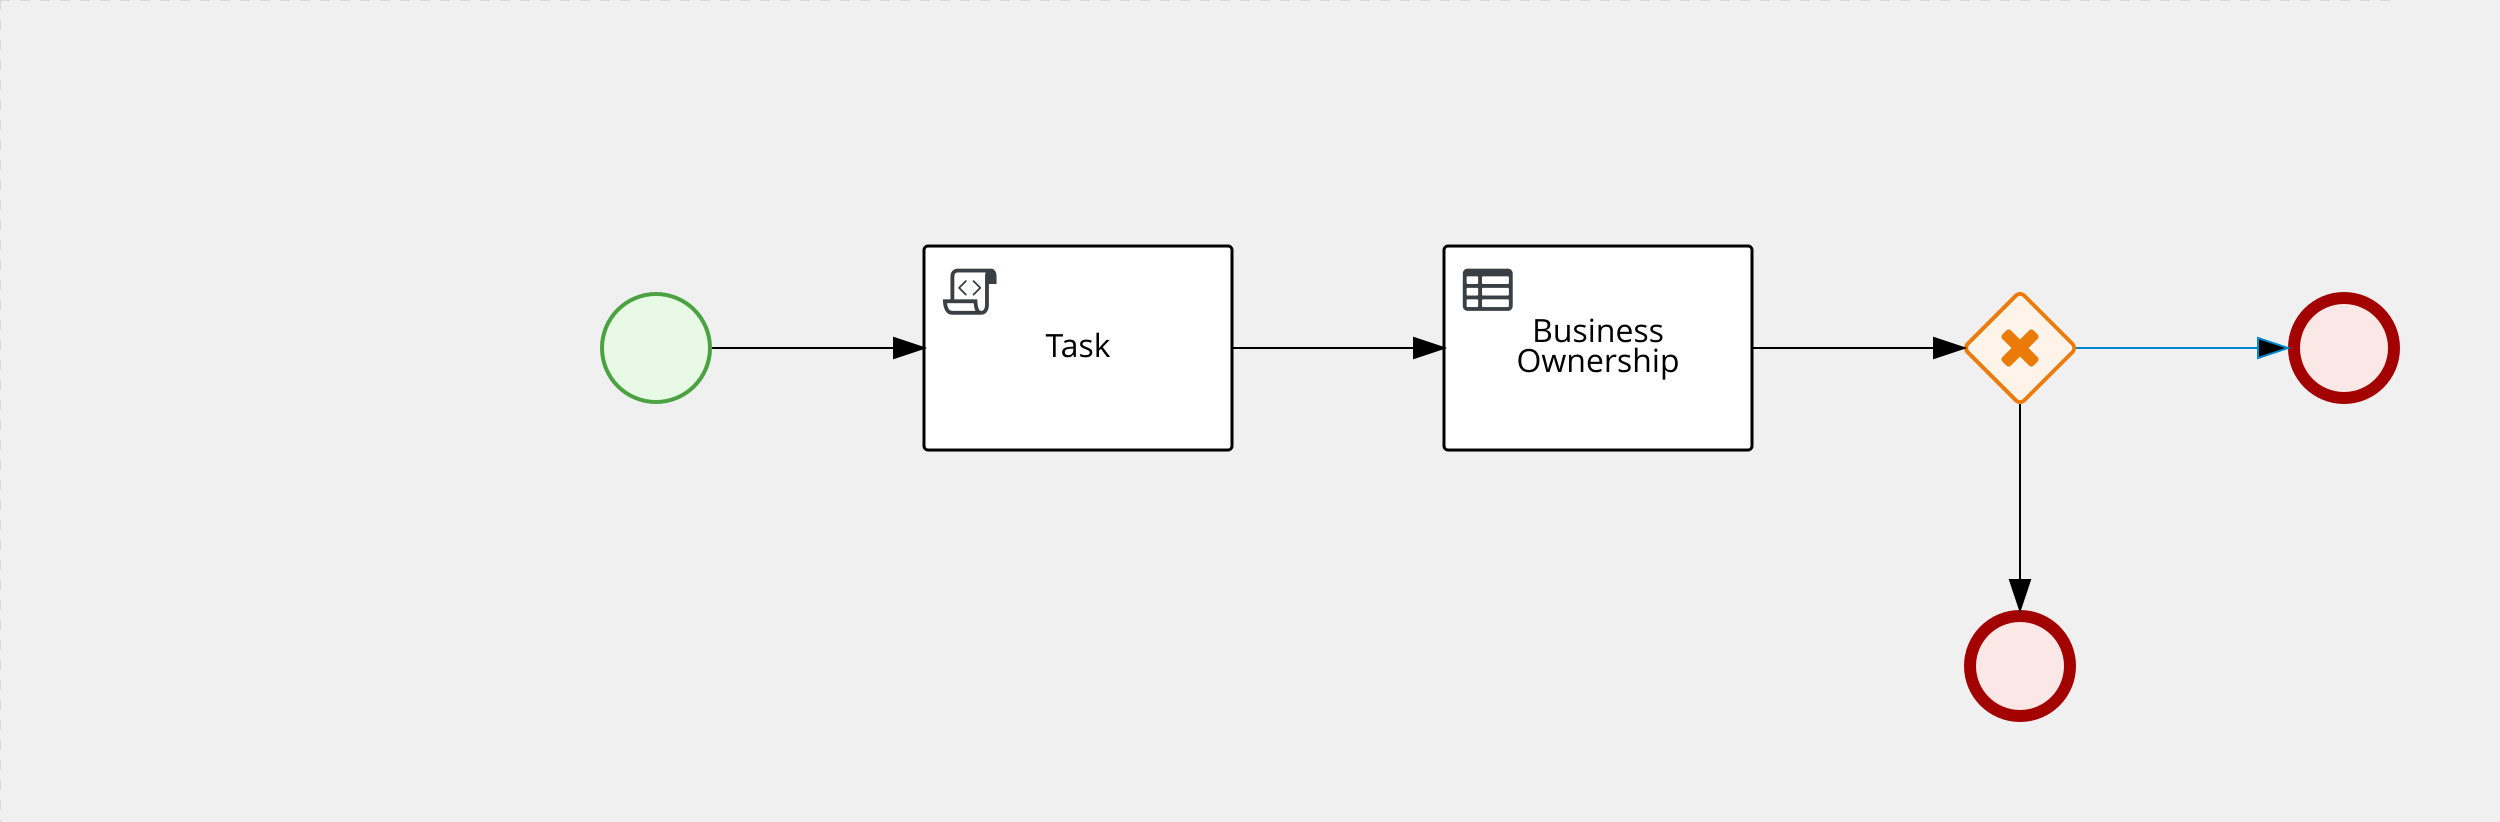
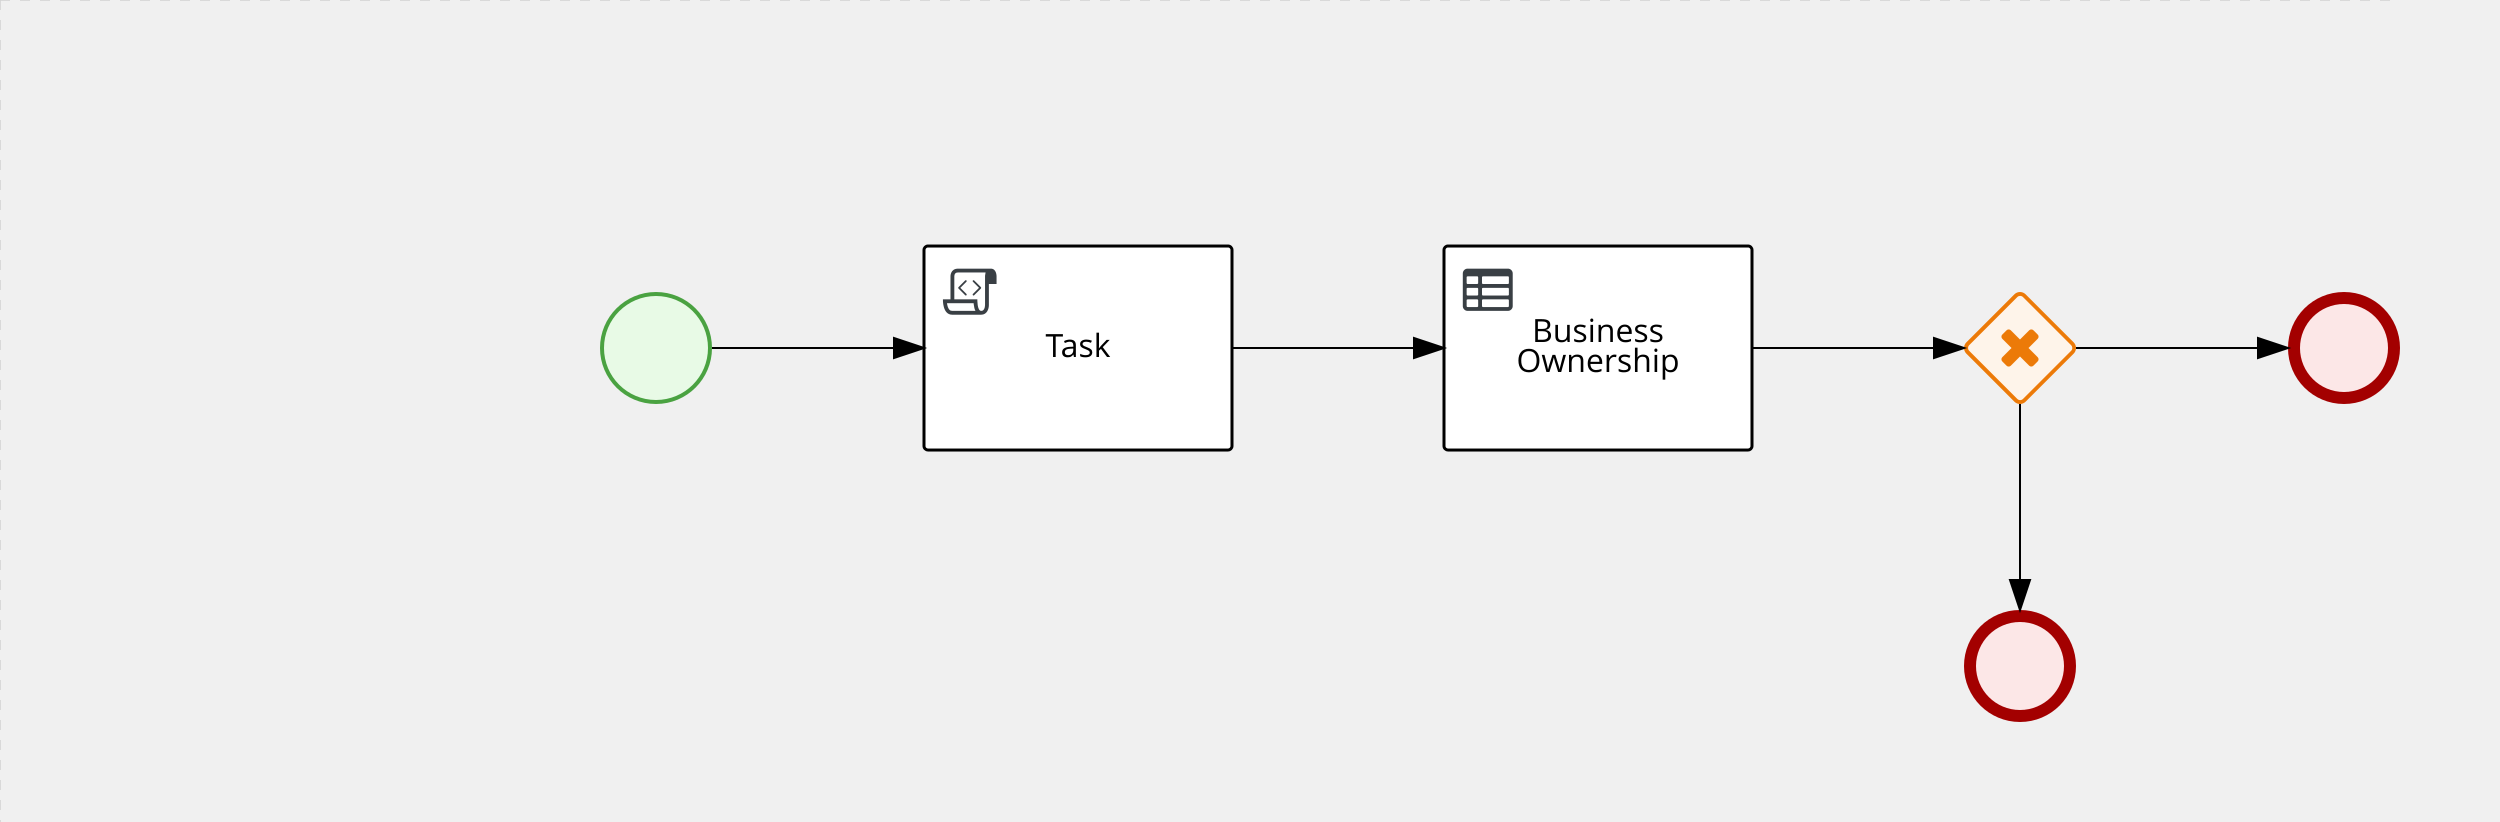
<svg xmlns="http://www.w3.org/2000/svg" version="1.1" width="1250" height="411" viewBox="0 0 1250 411">
  <defs />
  <g transform="matrix(1,0,0,1,0,0)">
    <g>
      <g>
        <g>
          <path fill="none" stroke="#d3d3d3" paint-order="fill stroke markers" d=" M 0 0 L 1200 0" stroke-miterlimit="10" stroke-opacity="0.8" stroke-dasharray="5" />
        </g>
        <g>
          <path fill="none" stroke="#d3d3d3" paint-order="fill stroke markers" d=" M 0 0 L 0 800" stroke-miterlimit="10" stroke-opacity="0.8" stroke-dasharray="5" />
        </g>
      </g>
      <g id="_9C595621-2E8C-4688-891E-9B5A55EFD98A" bpmn2nodeid="_9C595621-2E8C-4688-891E-9B5A55EFD98A" transform="matrix(1,0,0,1,300,146)">
        <g>
          <path fill="none" stroke="none" />
        </g>
        <g transform="matrix(0.125,0,0,0.125,0,0)">
          <g transform="matrix(1,0,0,1,0,0)">
            <path fill="#e8fae6" stroke="none" id="_9C595621-2E8C-4688-891E-9B5A55EFD98A?shapeType=BACKGROUND" paint-order="stroke fill markers" d=" M 0 0 M 444 224 C 444 263.9 434.2 300.8 414.4 334.5 C 394.7 368.2 368 394.9 334.4 414.5 C 300.8 434.1 263.9 444 224 444 C 184.1 444 147.2 434.2 113.5 414.4 C 79.8 394.7 53.1 368 33.5 334.4 C 13.9 300.8 4 263.9 4 224 C 4 184.1 13.8 147.2 33.6 113.5 C 53.4 79.8 80.1 53.1 113.6 33.5 C 147.1 13.9 184.1 4 224 4 C 263.9 4 300.8 13.8 334.5 33.6 C 368.2 53.4 394.9 80.1 414.5 113.6 C 434.1 147.1 444 184.1 444 224 Z" />
          </g>
          <g>
            <g transform="matrix(1,0,0,1,0,0)">
              <g transform="matrix(1,0,0,1,0,0)">
                <path fill="#4aa241" stroke="none" id="_9C595621-2E8C-4688-891E-9B5A55EFD98A?shapeType=BORDER&amp;renderType=FILL" paint-order="stroke fill markers" d=" M 0 0 M 224 0 C 100.3 0 0 100.3 0 224 C 0 347.7 100.3 448 224 448 C 347.7 448 448 347.7 448 224 C 448 100.3 347.7 0 224 0 Z M 0 0 M 224 432 C 109.1 432 16 338.9 16 224 C 16 109.1 109.1 16 224 16 C 338.9 16 432 109.1 432 224 C 432 338.9 338.9 432 224 432 Z" />
              </g>
            </g>
          </g>
        </g>
        <g transform="matrix(1,0,0,1,28,61)" />
      </g>
      <g id="_966BD490-E29A-46CB-B91B-171F24C6AA03" bpmn2nodeid="_966BD490-E29A-46CB-B91B-171F24C6AA03" transform="matrix(1,0,0,1,982,146)">
        <g>
          <path fill="none" stroke="none" />
        </g>
        <g transform="matrix(0.125,0,0,0.125,0,0)">
          <g transform="matrix(1,0,0,1,0,0)">
            <path fill="#fef4ea" stroke="none" id="_966BD490-E29A-46CB-B91B-171F24C6AA03?shapeType=BACKGROUND" paint-order="stroke fill markers" d=" M 0 0 M 224.4 4.3 C 216.4 4.3 208.4 7.3 202.3 13.4 L 13.5 202.2 C 1.3 214.4 1.3 234.2 13.5 246.4 L 202.2 435.1 C 208.3 441.2 216.4 444.2 224.3 444.2 C 232.2 444.2 240.3 441.2 246.4 435.1 L 435.1 246.4 C 447.3 234.2 447.3 214.4 435.1 202.2 L 246.5 13.4 C 240.4 7.3 232.4 4.3 224.4 4.3 L 224.4 4.3 Z" />
          </g>
          <g>
            <g transform="matrix(1,0,0,1,0,0)">
              <g transform="matrix(1,0,0,1,0,0)">
                <path fill="#ec7a08" stroke="none" id="_966BD490-E29A-46CB-B91B-171F24C6AA03?shapeType=BORDER&amp;renderType=FILL" paint-order="stroke fill markers" d=" M 0 0 M 20.8 212.7 L 213.3 20.2 C 219.6 13.9 229.7 13.9 235.9 20.2 L 428.4 212.7 C 434.7 219 434.7 229.1 428.4 235.3 L 235.9 427.8 C 229.6 434.1 219.5 434.1 213.3 427.8 L 20.8 235.3 C 14.5 229.1 14.5 218.9 20.8 212.7 L 20.8 212.7 Z M 0 0 M 0 224 C 0 232.1 3.1 240.3 9.3 246.5 L 201.5 438.7 C 213.9 451.1 234.1 451.1 246.5 438.7 L 438.7 246.5 C 444.9 240.3 448 232.1 448 224 C 448 215.9 444.9 207.7 438.7 201.5 L 246.5 9.3 C 234.1 -3.1 213.9 -3.1 201.5 9.3 L 9.3 201.5 C 3.1 207.7 0 215.9 0 224 L 0 224 Z" />
              </g>
            </g>
          </g>
          <g>
            <g transform="matrix(1,0,0,1,0,0)">
              <g transform="matrix(1,0,0,1,0,0)">
                <path fill="#ec7a08" stroke="none" id="_966BD490-E29A-46CB-B91B-171F24C6AA03undefined" paint-order="stroke fill markers" d=" M 0 0 M 298.2 269.2 C 298.2 272.6 297.1 275.3 294.7 277.7 L 277.7 294.7 C 275.3 297.1 272.6 298.2 269.2 298.2 C 265.8 298.2 263.1 297.1 260.7 294.7 L 224 258 L 187.2 294.8 C 184.8 297.2 182.1 298.3 178.7 298.3 C 175.3 298.3 172.6 297.2 170.2 294.8 L 153.2 277.8 C 150.8 275.4 149.7 272.7 149.7 269.3 C 149.7 265.9 150.8 263.2 153.2 260.8 L 190 224 L 153.2 187.2 C 150.8 184.8 149.7 182 149.7 178.7 C 149.7 175.3 150.8 172.5 153.2 170.2 L 170.2 153.2 C 172.6 150.8 175.3 149.7 178.7 149.7 C 182.1 149.7 184.8 150.8 187.2 153.2 L 224 190 L 260.8 153.2 C 263.2 150.8 265.9 149.7 269.3 149.7 C 272.7 149.7 275.4 150.8 277.8 153.2 L 294.8 170.2 C 297.2 172.5 298.3 175.3 298.3 178.7 C 298.3 182 297.2 184.8 294.8 187.2 L 258 224 L 294.8 260.8 C 297.1 263.1 298.2 265.9 298.2 269.2 Z" />
              </g>
            </g>
          </g>
        </g>
        <g transform="matrix(1,0,0,1,28,61)" />
      </g>
      <g id="_6B5BA319-C63B-4796-AC4A-7F06BD4CE6B6" bpmn2nodeid="_6B5BA319-C63B-4796-AC4A-7F06BD4CE6B6" transform="matrix(1,0,0,1,982,305)">
        <g>
          <path fill="none" stroke="none" />
        </g>
        <g transform="matrix(0.125,0,0,0.125,0,0)">
          <g transform="matrix(1,0,0,1,0,0)">
            <path fill="#fce7e7" stroke="none" id="_6B5BA319-C63B-4796-AC4A-7F06BD4CE6B6?shapeType=BACKGROUND" paint-order="stroke fill markers" d=" M 0 0 M 444 224 C 444 263.9 434.2 300.8 414.4 334.5 C 394.7 368.2 368 394.9 334.4 414.5 C 300.8 434.1 263.9 444 224 444 C 184.1 444 147.2 434.2 113.5 414.4 C 79.8 394.7 53.1 368 33.5 334.4 C 13.9 300.8 4 263.9 4 224 C 4 184.1 13.8 147.2 33.6 113.5 C 53.4 79.8 80.1 53.1 113.6 33.5 C 147.1 13.9 184.1 4 224 4 C 263.9 4 300.8 13.8 334.5 33.6 C 368.2 53.4 394.9 80.1 414.5 113.6 C 434.1 147.1 444 184.1 444 224 Z" />
          </g>
          <g>
            <g transform="matrix(1,0,0,1,0,0)">
              <g transform="matrix(1,0,0,1,0,0)">
                <path fill="#a30000" stroke="none" id="_6B5BA319-C63B-4796-AC4A-7F06BD4CE6B6?shapeType=BORDER&amp;renderType=FILL" paint-order="stroke fill markers" d=" M 0 0 M 224 0 C 100.3 0 0 100.3 0 224 C 0 347.7 100.3 448 224 448 C 347.7 448 448 347.7 448 224 C 448 100.3 347.7 0 224 0 Z M 0 0 M 224 400 C 126.8 400 48 321.2 48 224 C 48 126.8 126.8 48 224 48 C 321.2 48 400 126.8 400 224 C 400 321.2 321.2 400 224 400 Z" />
              </g>
            </g>
          </g>
        </g>
        <g transform="matrix(1,0,0,1,28,61)" />
      </g>
      <g id="_D8AC2754-5F2C-4817-8674-432BD8C42926" bpmn2nodeid="_D8AC2754-5F2C-4817-8674-432BD8C42926" transform="matrix(1,0,0,1,1144,146)">
        <g>
          <path fill="none" stroke="none" />
        </g>
        <g transform="matrix(0.125,0,0,0.125,0,0)">
          <g transform="matrix(1,0,0,1,0,0)">
            <path fill="#fce7e7" stroke="none" id="_D8AC2754-5F2C-4817-8674-432BD8C42926?shapeType=BACKGROUND" paint-order="stroke fill markers" d=" M 0 0 M 444 224 C 444 263.9 434.2 300.8 414.4 334.5 C 394.7 368.2 368 394.9 334.4 414.5 C 300.8 434.1 263.9 444 224 444 C 184.1 444 147.2 434.2 113.5 414.4 C 79.8 394.7 53.1 368 33.5 334.4 C 13.9 300.8 4 263.9 4 224 C 4 184.1 13.8 147.2 33.6 113.5 C 53.4 79.8 80.1 53.1 113.6 33.5 C 147.1 13.9 184.1 4 224 4 C 263.9 4 300.8 13.8 334.5 33.6 C 368.2 53.4 394.9 80.1 414.5 113.6 C 434.1 147.1 444 184.1 444 224 Z" />
          </g>
          <g>
            <g transform="matrix(1,0,0,1,0,0)">
              <g transform="matrix(1,0,0,1,0,0)">
                <path fill="#a30000" stroke="none" id="_D8AC2754-5F2C-4817-8674-432BD8C42926?shapeType=BORDER&amp;renderType=FILL" paint-order="stroke fill markers" d=" M 0 0 M 224 0 C 100.3 0 0 100.3 0 224 C 0 347.7 100.3 448 224 448 C 347.7 448 448 347.7 448 224 C 448 100.3 347.7 0 224 0 Z M 0 0 M 224 400 C 126.8 400 48 321.2 48 224 C 48 126.8 126.8 48 224 48 C 321.2 48 400 126.8 400 224 C 400 321.2 321.2 400 224 400 Z" />
              </g>
            </g>
          </g>
        </g>
        <g transform="matrix(1,0,0,1,28,61)" />
      </g>
      <g id="_8BB812D9-6497-47A1-A680-A8E87853F833" bpmn2nodeid="_8BB812D9-6497-47A1-A680-A8E87853F833" transform="matrix(1,0,0,1,722,123)">
        <g>
          <path fill="none" stroke="none" />
        </g>
        <g transform="matrix(1,0,0,1,0,0)">
          <path fill="#ffffff" stroke="none" id="_8BB812D9-6497-47A1-A680-A8E87853F833?shapeType=BACKGROUND" paint-order="stroke fill markers" d=" M 2 0 L 152 0 L 152 0 A 2 2 0 0 1 154 2 L 154 100 L 154 100 A 2 2 0 0 1 152 102 L 2 102 L 2 102 A 2 2 0 0 1 0 100 L 0 2 L 0 2 A 2 2 0 0 1 2 0 Z" />
        </g>
        <g transform="matrix(1,0,0,1,0,0)">
          <path fill="none" stroke="rgb(0,0,0)" id="_8BB812D9-6497-47A1-A680-A8E87853F833?shapeType=BORDER&amp;renderType=STROKE" paint-order="fill stroke markers" d=" M 2 0 L 152 0 L 152 0 A 2 2 0 0 1 154 2 L 154 100 L 154 100 A 2 2 0 0 1 152 102 L 2 102 L 2 102 A 2 2 0 0 1 0 100 L 0 2 L 0 2 A 2 2 0 0 1 2 0 Z" stroke-miterlimit="10" stroke-width="1.5" stroke-dasharray="" />
        </g>
        <g>
          <g transform="matrix(0.06,0,0,0.06,9.4,9.4)">
            <g transform="matrix(1,0,0,1,0,0)">
              <path fill="#393f44" stroke="none" id="_8BB812D9-6497-47A1-A680-A8E87853F833undefined" paint-order="stroke fill markers" d=" M 0 0 M 128 344 L 128 296 C 128 293.7 127.2 291.8 125.8 290.2 C 124.4 288.6 122.4 288 120 288 L 40 288 C 37.7 288 35.8 288.8 34.2 290.2 C 32.6 291.6 32 293.7 32 296 L 32 344 C 32 346.3 32.8 348.2 34.2 349.8 C 35.6 351.4 37.6 352 40 352 L 120 352 C 122.3 352 124.2 351.2 125.8 349.8 C 127.4 348.4 128 346.3 128 344 Z M 0 0 M 128 248 L 128 200 C 128 197.7 127.2 195.8 125.8 194.2 C 124.4 192.6 122.4 192 120 192 L 40 192 C 37.7 192 35.8 192.8 34.2 194.2 C 32.6 195.6 32 197.7 32 200 L 32 248 C 32 250.3 32.8 252.2 34.2 253.8 C 35.6 255.4 37.6 256 40 256 L 120 256 C 122.3 256 124.2 255.2 125.8 253.8 C 127.4 252.4 128 250.3 128 248 Z M 0 0 M 376 352 C 378.3 352 380.2 351.2 381.8 349.8 C 383.4 348.4 384 346.4 384 344 L 384 296 C 384 293.7 383.2 291.8 381.8 290.2 C 380.4 288.6 378.4 288 376 288 L 168 288 C 165.7 288 163.8 288.8 162.2 290.2 C 160.6 291.6 160 293.6 160 296 L 160 344 C 160 346.3 160.8 348.2 162.2 349.8 C 163.6 351.4 165.6 352 168 352 L 376 352 Z M 0 0 M 128 152 L 128 104 C 128 101.7 127.2 99.8 125.8 98.2 C 124.4 96.6 122.3 96 120 96 L 40 96 C 37.7 96 35.8 96.8 34.2 98.2 C 32.6 99.6 32 101.7 32 104 L 32 152 C 32 154.3 32.8 156.2 34.2 157.8 C 35.6 159.4 37.6 160 40 160 L 120 160 C 122.3 160 124.2 159.2 125.8 157.8 C 127.4 156.4 128 154.3 128 152 Z M 0 0 M 376 256 C 378.3 256 380.2 255.2 381.8 253.8 C 383.4 252.4 384 250.4 384 248 L 384 200 C 384 197.7 383.2 195.8 381.8 194.2 C 380.4 192.6 378.4 192 376 192 L 168 192 C 165.7 192 163.8 192.8 162.2 194.2 C 160.6 195.6 160 197.6 160 200 L 160 248 C 160 250.3 160.8 252.2 162.2 253.8 C 163.6 255.4 165.6 256 168 256 L 376 256 Z M 0 0 M 376 160 C 378.3 160 380.2 159.2 381.8 157.8 C 383.4 156.4 384 154.4 384 152 L 384 104 C 384 101.7 383.2 99.8 381.8 98.2 C 380.4 96.6 378.3 96 376 96 L 168 96 C 165.7 96 163.8 96.8 162.2 98.2 C 160.6 99.6 160 101.6 160 104 L 160 152 C 160 154.3 160.8 156.2 162.2 157.8 C 163.6 159.4 165.6 160 168 160 L 376 160 Z M 0 0 M 416 72 L 416 344 C 416 355 412.1 364.4 404.2 372.2 C 396.3 380 387 384 376 384 L 40 384 C 29 384 19.6 380.1 11.8 372.2 C 4 364.3 0 355 0 344 L 0 72 C 0 61 3.9 51.6 11.8 43.8 C 19.7 36 29 32 40 32 L 376 32 C 387 32 396.4 35.9 404.2 43.8 C 412 51.7 416 61 416 72 Z" />
            </g>
          </g>
        </g>
        <g transform="matrix(1,0,0,1,36.23047,36)">
          <text fill="#000000" stroke="none" font-family="Open Sans" font-size="12pt" font-style="normal" font-weight="normal" text-decoration="normal" x="40.77" y="12" text-anchor="middle" dominant-baseline="alphabetic"> Business   </text>
          <text fill="#000000" stroke="none" font-family="Open Sans" font-size="12pt" font-style="normal" font-weight="normal" text-decoration="normal" x="40.77" y="27" text-anchor="middle" dominant-baseline="alphabetic">Ownership</text>
        </g>
      </g>
      <g id="_DF5352D3-55BF-4B8E-9C64-E3DF6F5547EE" bpmn2nodeid="_DF5352D3-55BF-4B8E-9C64-E3DF6F5547EE">
        <g>
          <path fill="none" stroke="#000000" paint-order="fill stroke markers" d=" M 876 174 L 967 174" stroke-miterlimit="10" stroke-dasharray="" />
        </g>
        <g transform="matrix(1,0,0,1,876,174)" />
        <g transform="matrix(6.123233995736766e-17,1,-1,6.123233995736766e-17,982,169)">
          <path fill="#000000" stroke="#000000" paint-order="fill stroke markers" d=" M 10 15 L 0 15 L 5 0 Z" stroke-miterlimit="10" stroke-dasharray="" />
        </g>
        <g transform="matrix(1,0,0,1,876,164)" />
      </g>
      <g id="_779AA566-9F45-4314-872A-BB666D23DF44" bpmn2nodeid="_779AA566-9F45-4314-872A-BB666D23DF44">
        <g>
          <path fill="none" stroke="rgb(0,0,0)" paint-order="fill stroke markers" d=" M 1010 202 L 1010 290" stroke-miterlimit="10" stroke-dasharray="" />
        </g>
        <g transform="matrix(1,0,0,1,1010,202)" />
        <g transform="matrix(-1,1.2246467991473532e-16,-1.2246467991473532e-16,-1,1015,305)">
          <path fill="rgb(0,0,0)" stroke="rgb(0,0,0)" paint-order="fill stroke markers" d=" M 10 15 L 0 15 L 5 0 Z" stroke-miterlimit="10" stroke-dasharray="" />
        </g>
        <g transform="matrix(1,0,0,1,1020,253.5)" />
      </g>
      <g id="_340B558E-1F92-4481-8C64-72E7483211A6" bpmn2nodeid="_340B558E-1F92-4481-8C64-72E7483211A6">
        <g>
-           <path fill="none" stroke="rgb(0,136,206)" paint-order="fill stroke markers" d=" M 1038 174 L 1129 174" stroke-miterlimit="10" stroke-dasharray="" />
+           <path fill="none" stroke="#000000" paint-order="fill stroke markers" d=" M 1038 174 L 1129 174" stroke-miterlimit="10" stroke-dasharray="" />
        </g>
        <g transform="matrix(1,0,0,1,1038,174)" />
        <g transform="matrix(6.123233995736766e-17,1,-1,6.123233995736766e-17,1144,169)">
-           <path fill="rgb(0,0,0)" stroke="rgb(0,136,206)" paint-order="fill stroke markers" d=" M 10 15 L 0 15 L 5 0 Z" stroke-miterlimit="10" stroke-dasharray="" />
+           <path fill="#000000" stroke="#000000" paint-order="fill stroke markers" d=" M 10 15 L 0 15 L 5 0 Z" stroke-miterlimit="10" stroke-dasharray="" />
        </g>
        <g transform="matrix(1,0,0,1,1038,164)" />
      </g>
      <g transform="matrix(1,0,0,1,300,146)" />
      <g transform="matrix(1,0,0,1,982,146)" />
      <g transform="matrix(1,0,0,1,982,305)" />
      <g transform="matrix(1,0,0,1,1144,146)" />
      <g id="_44335D94-9F13-4EBC-A013-034369084774" bpmn2nodeid="_44335D94-9F13-4EBC-A013-034369084774" transform="matrix(1,0,0,1,462,123)">
        <g>
          <path fill="none" stroke="none" />
        </g>
        <g transform="matrix(1,0,0,1,0,0)">
          <path fill="#ffffff" stroke="none" id="_44335D94-9F13-4EBC-A013-034369084774?shapeType=BACKGROUND" paint-order="stroke fill markers" d=" M 2 0 L 152 0 L 152 0 A 2 2 0 0 1 154 2 L 154 100 L 154 100 A 2 2 0 0 1 152 102 L 2 102 L 2 102 A 2 2 0 0 1 0 100 L 0 2 L 0 2 A 2 2 0 0 1 2 0 Z" />
        </g>
        <g transform="matrix(1,0,0,1,0,0)">
          <path fill="none" stroke="rgb(0,0,0)" id="_44335D94-9F13-4EBC-A013-034369084774?shapeType=BORDER&amp;renderType=STROKE" paint-order="fill stroke markers" d=" M 2 0 L 152 0 L 152 0 A 2 2 0 0 1 154 2 L 154 100 L 154 100 A 2 2 0 0 1 152 102 L 2 102 L 2 102 A 2 2 0 0 1 0 100 L 0 2 L 0 2 A 2 2 0 0 1 2 0 Z" stroke-miterlimit="10" stroke-width="1.5" stroke-dasharray="" />
        </g>
        <g>
          <g transform="matrix(0.06,0,0,0.06,9.4,9.4)">
            <g transform="matrix(1,0,0,1,0,0)">
              <path fill="#393f44" stroke="none" id="_44335D94-9F13-4EBC-A013-034369084774undefined" paint-order="stroke fill markers" d=" M 0 0 M 197.3 130.2 C 194.4 127.3 189.6 127.3 186.7 130.2 L 130.2 186.7 C 127.3 189.6 127.3 194.4 130.2 197.3 L 186.7 253.8 C 188.1 255.3 190.1 256 192 256 C 193.9 256 195.9 255.3 197.3 253.7 C 200.2 250.8 200.2 246 197.3 243.1 L 146.2 192 L 197.3 140.8 C 200.2 137.9 200.2 133.1 197.3 130.2 Z" />
            </g>
            <g transform="matrix(1,0,0,1,0,0)">
              <path fill="#393f44" stroke="none" id="_44335D94-9F13-4EBC-A013-034369084774undefined" paint-order="stroke fill markers" d=" M 0 0 M 261.3 130.2 C 258.4 127.3 253.6 127.3 250.7 130.2 C 247.8 133.1 247.8 137.9 250.7 140.8 L 301.8 191.9 L 250.7 243 C 247.8 245.9 247.8 250.7 250.7 253.6 C 252.1 255.3 254.1 256 256 256 C 257.9 256 259.9 255.3 261.3 253.8 L 317.8 197.3 C 320.7 194.4 320.7 189.6 317.8 186.7 L 261.3 130.2 Z" />
            </g>
            <g transform="matrix(1,0,0,1,0,0)">
              <path fill="#393f44" stroke="none" id="_44335D94-9F13-4EBC-A013-034369084774undefined" paint-order="stroke fill markers" d=" M 0 0 M 400 32 C 400 32 152.8 32 128 32 C 62 32 64 96 64 96 L 64 288 L 1 288 C 1 288 -4 416 78 416 L 320 416 C 368 416 384 368 384 336 C 384 314.2 384 224.4 384 160 L 448 160 L 448 96 C 448 96 449 32 400 32 Z M 0 0 M 78 383.9 C 68.5 383.9 61.6 381.1 55.5 374.9 C 43.4 362.4 37.5 339.6 34.9 320 L 256.9 320 C 257.1 322.7 257.3 325.4 257.6 328.2 C 260 351.6 264.7 370.1 271.9 383.9 L 78 383.9 L 78 383.9 Z M 0 0 M 352 336 C 352 345.9 349.6 360.3 342.9 371 C 337.2 380.1 330.4 384 320 384 C 285 384 288 288 288 288 L 96 288 L 96 96 L 96 95.9 L 96 95.1 C 96 90.6 97.6 78.3 104.7 71.2 C 106.5 69.4 111.9 64 128 64 L 356.5 64 C 354.4 72.8 352.8 81.8 352.2 89.9 C 352.2 90.5 352.1 91.1 352.1 91.7 C 352.1 92 352.1 92.3 352.1 92.6 C 352 94.8 352 96 352 96 L 352 160 L 352 336 Z" />
            </g>
          </g>
        </g>
        <g transform="matrix(1,0,0,1,60.75,43.5)">
          <text fill="#000000" stroke="none" font-family="Open Sans" font-size="12pt" font-style="normal" font-weight="normal" text-decoration="normal" x="16.25" y="12" text-anchor="middle" dominant-baseline="alphabetic">Task</text>
        </g>
      </g>
      <g id="_7FCD9A9A-5C64-4509-8C13-82C775100A5B" bpmn2nodeid="_7FCD9A9A-5C64-4509-8C13-82C775100A5B">
        <g>
          <path fill="none" stroke="#000000" paint-order="fill stroke markers" d=" M 616 174 L 707 174" stroke-miterlimit="10" stroke-dasharray="" />
        </g>
        <g transform="matrix(1,0,0,1,616,174)" />
        <g transform="matrix(6.123233995736766e-17,1,-1,6.123233995736766e-17,722,169)">
          <path fill="#000000" stroke="#000000" paint-order="fill stroke markers" d=" M 10 15 L 0 15 L 5 0 Z" stroke-miterlimit="10" stroke-dasharray="" />
        </g>
        <g transform="matrix(1,0,0,1,616,164)" />
      </g>
      <g id="_EA12DA59-FBB1-4CF0-96C3-AABA10D28097" bpmn2nodeid="_EA12DA59-FBB1-4CF0-96C3-AABA10D28097">
        <g>
          <path fill="none" stroke="#000000" paint-order="fill stroke markers" d=" M 356 174 L 447 174" stroke-miterlimit="10" stroke-dasharray="" />
        </g>
        <g transform="matrix(1,0,0,1,356,174)" />
        <g transform="matrix(6.123233995736766e-17,1,-1,6.123233995736766e-17,462,169)">
          <path fill="#000000" stroke="#000000" paint-order="fill stroke markers" d=" M 10 15 L 0 15 L 5 0 Z" stroke-miterlimit="10" stroke-dasharray="" />
        </g>
        <g transform="matrix(1,0,0,1,356,164)" />
      </g>
      <g transform="matrix(1,0,0,1,462,123)" />
      <g transform="matrix(1,0,0,1,722,123)" />
    </g>
  </g>
</svg>
